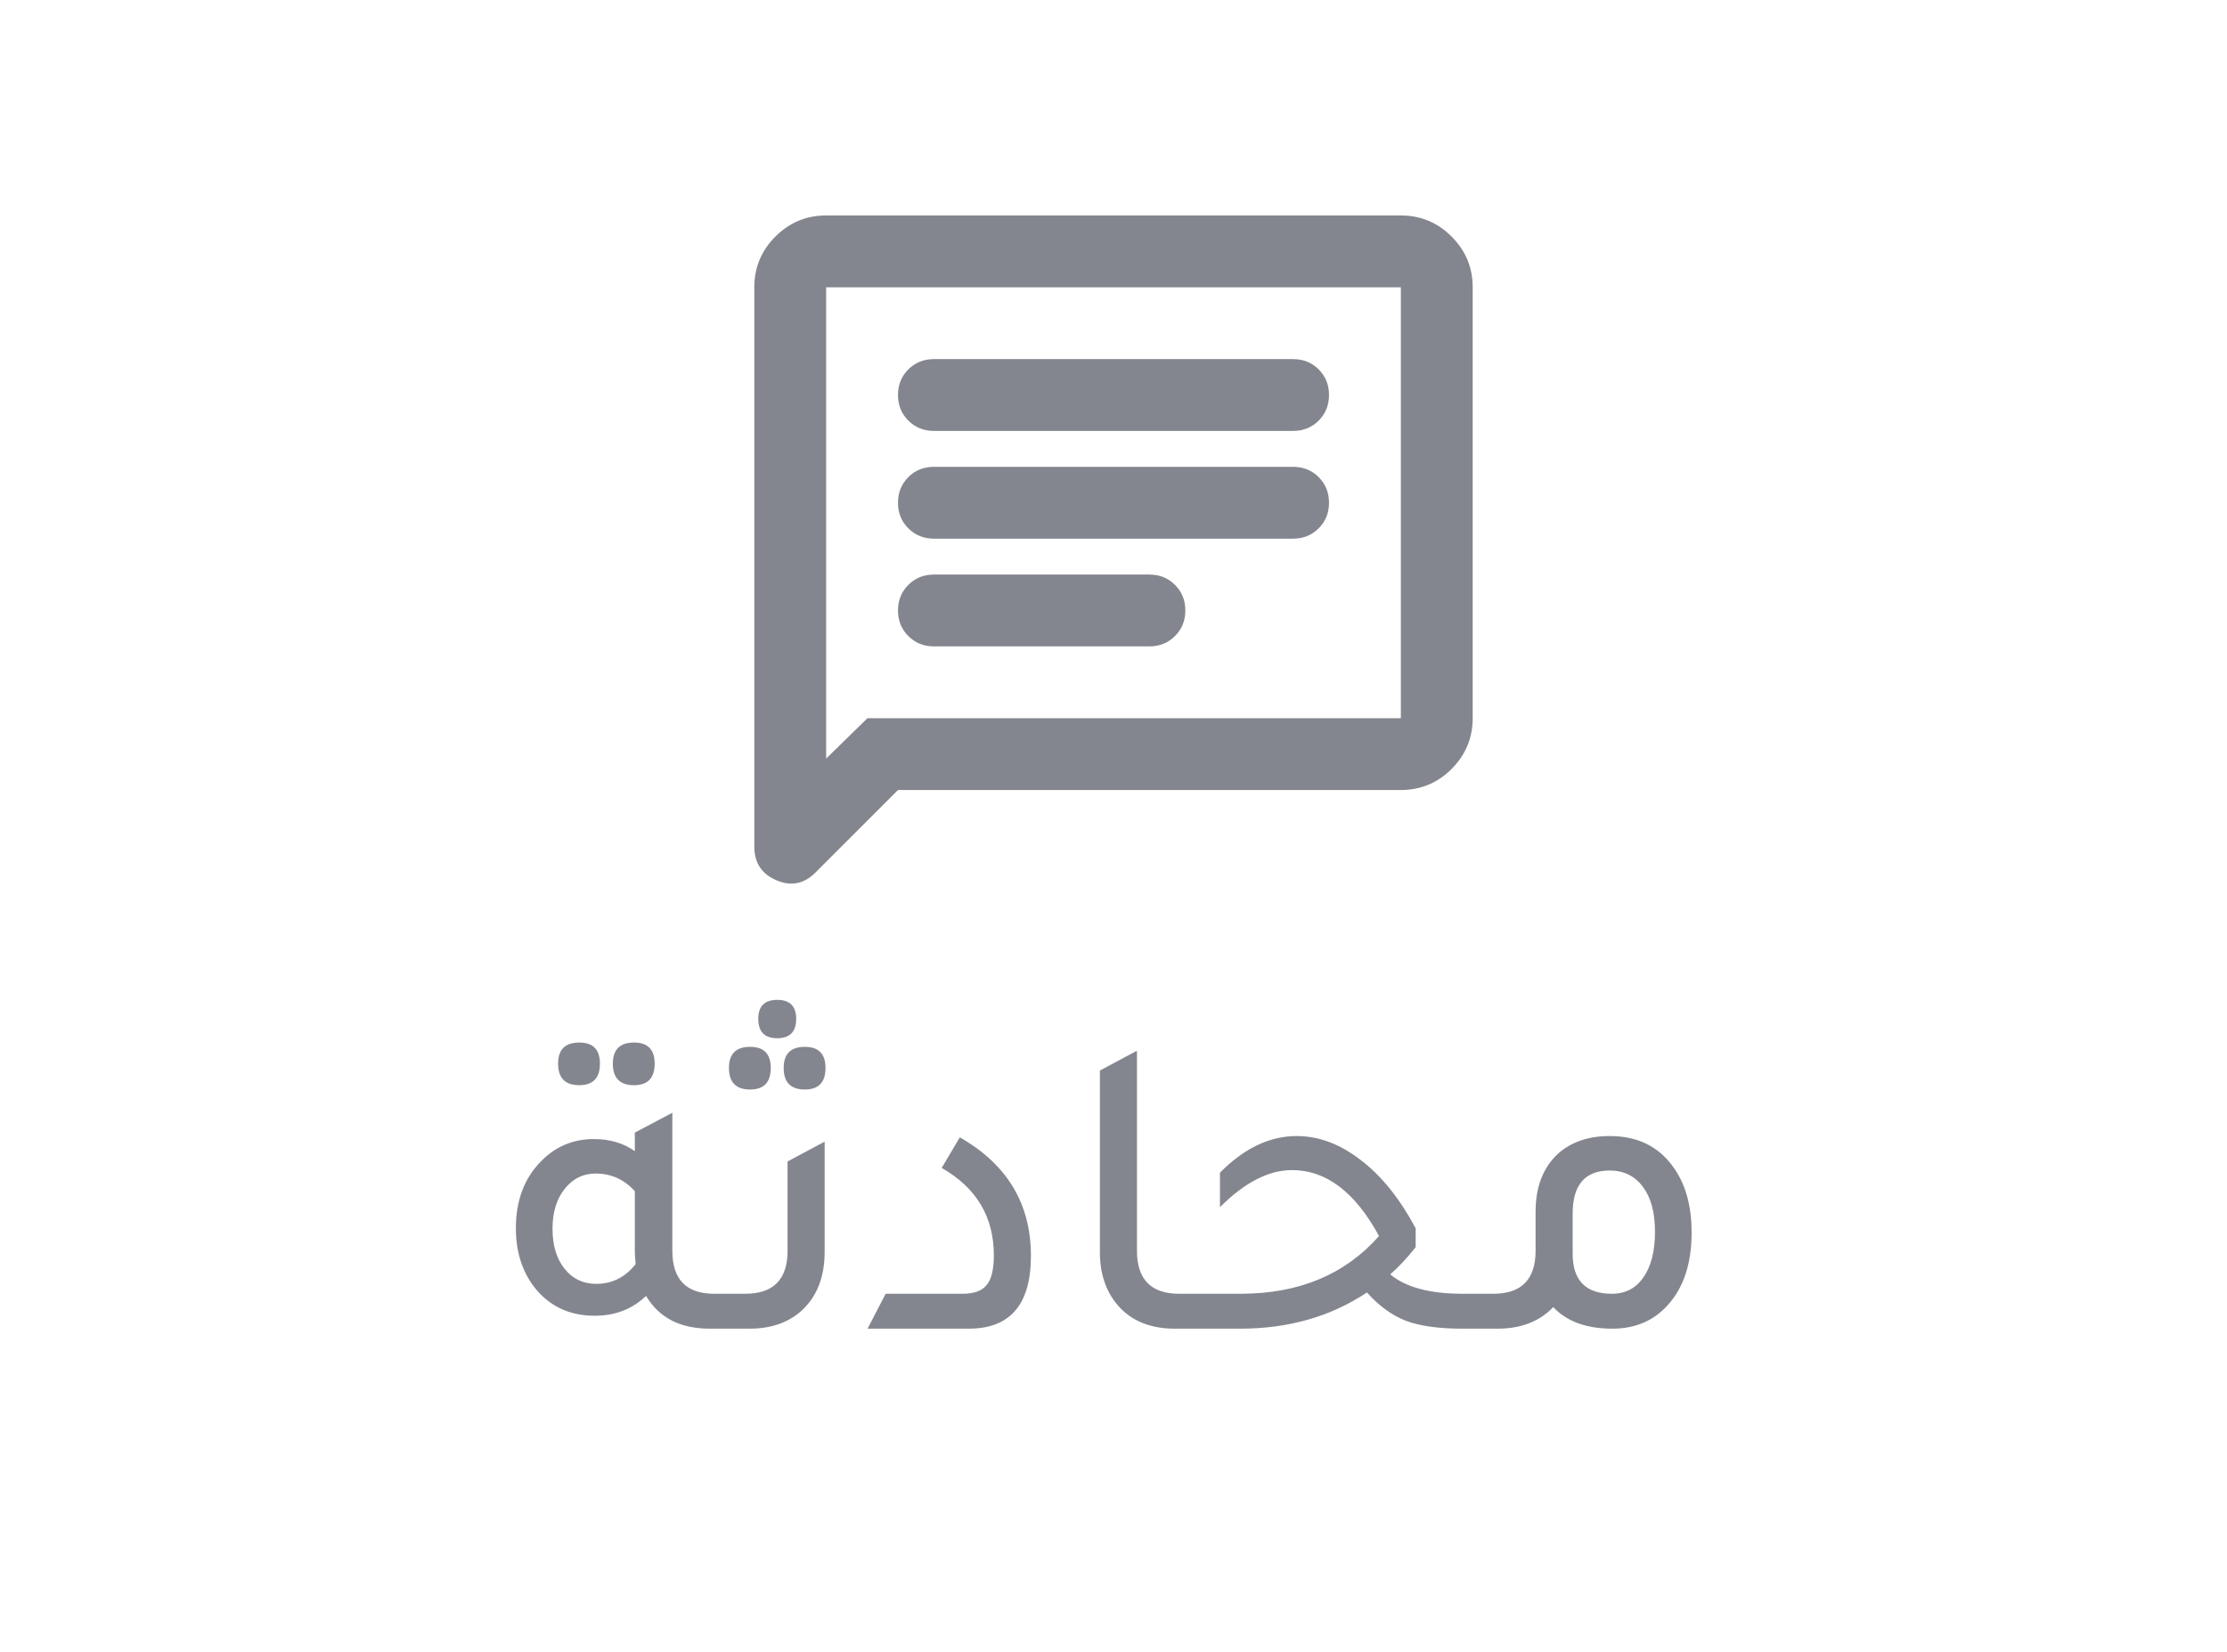
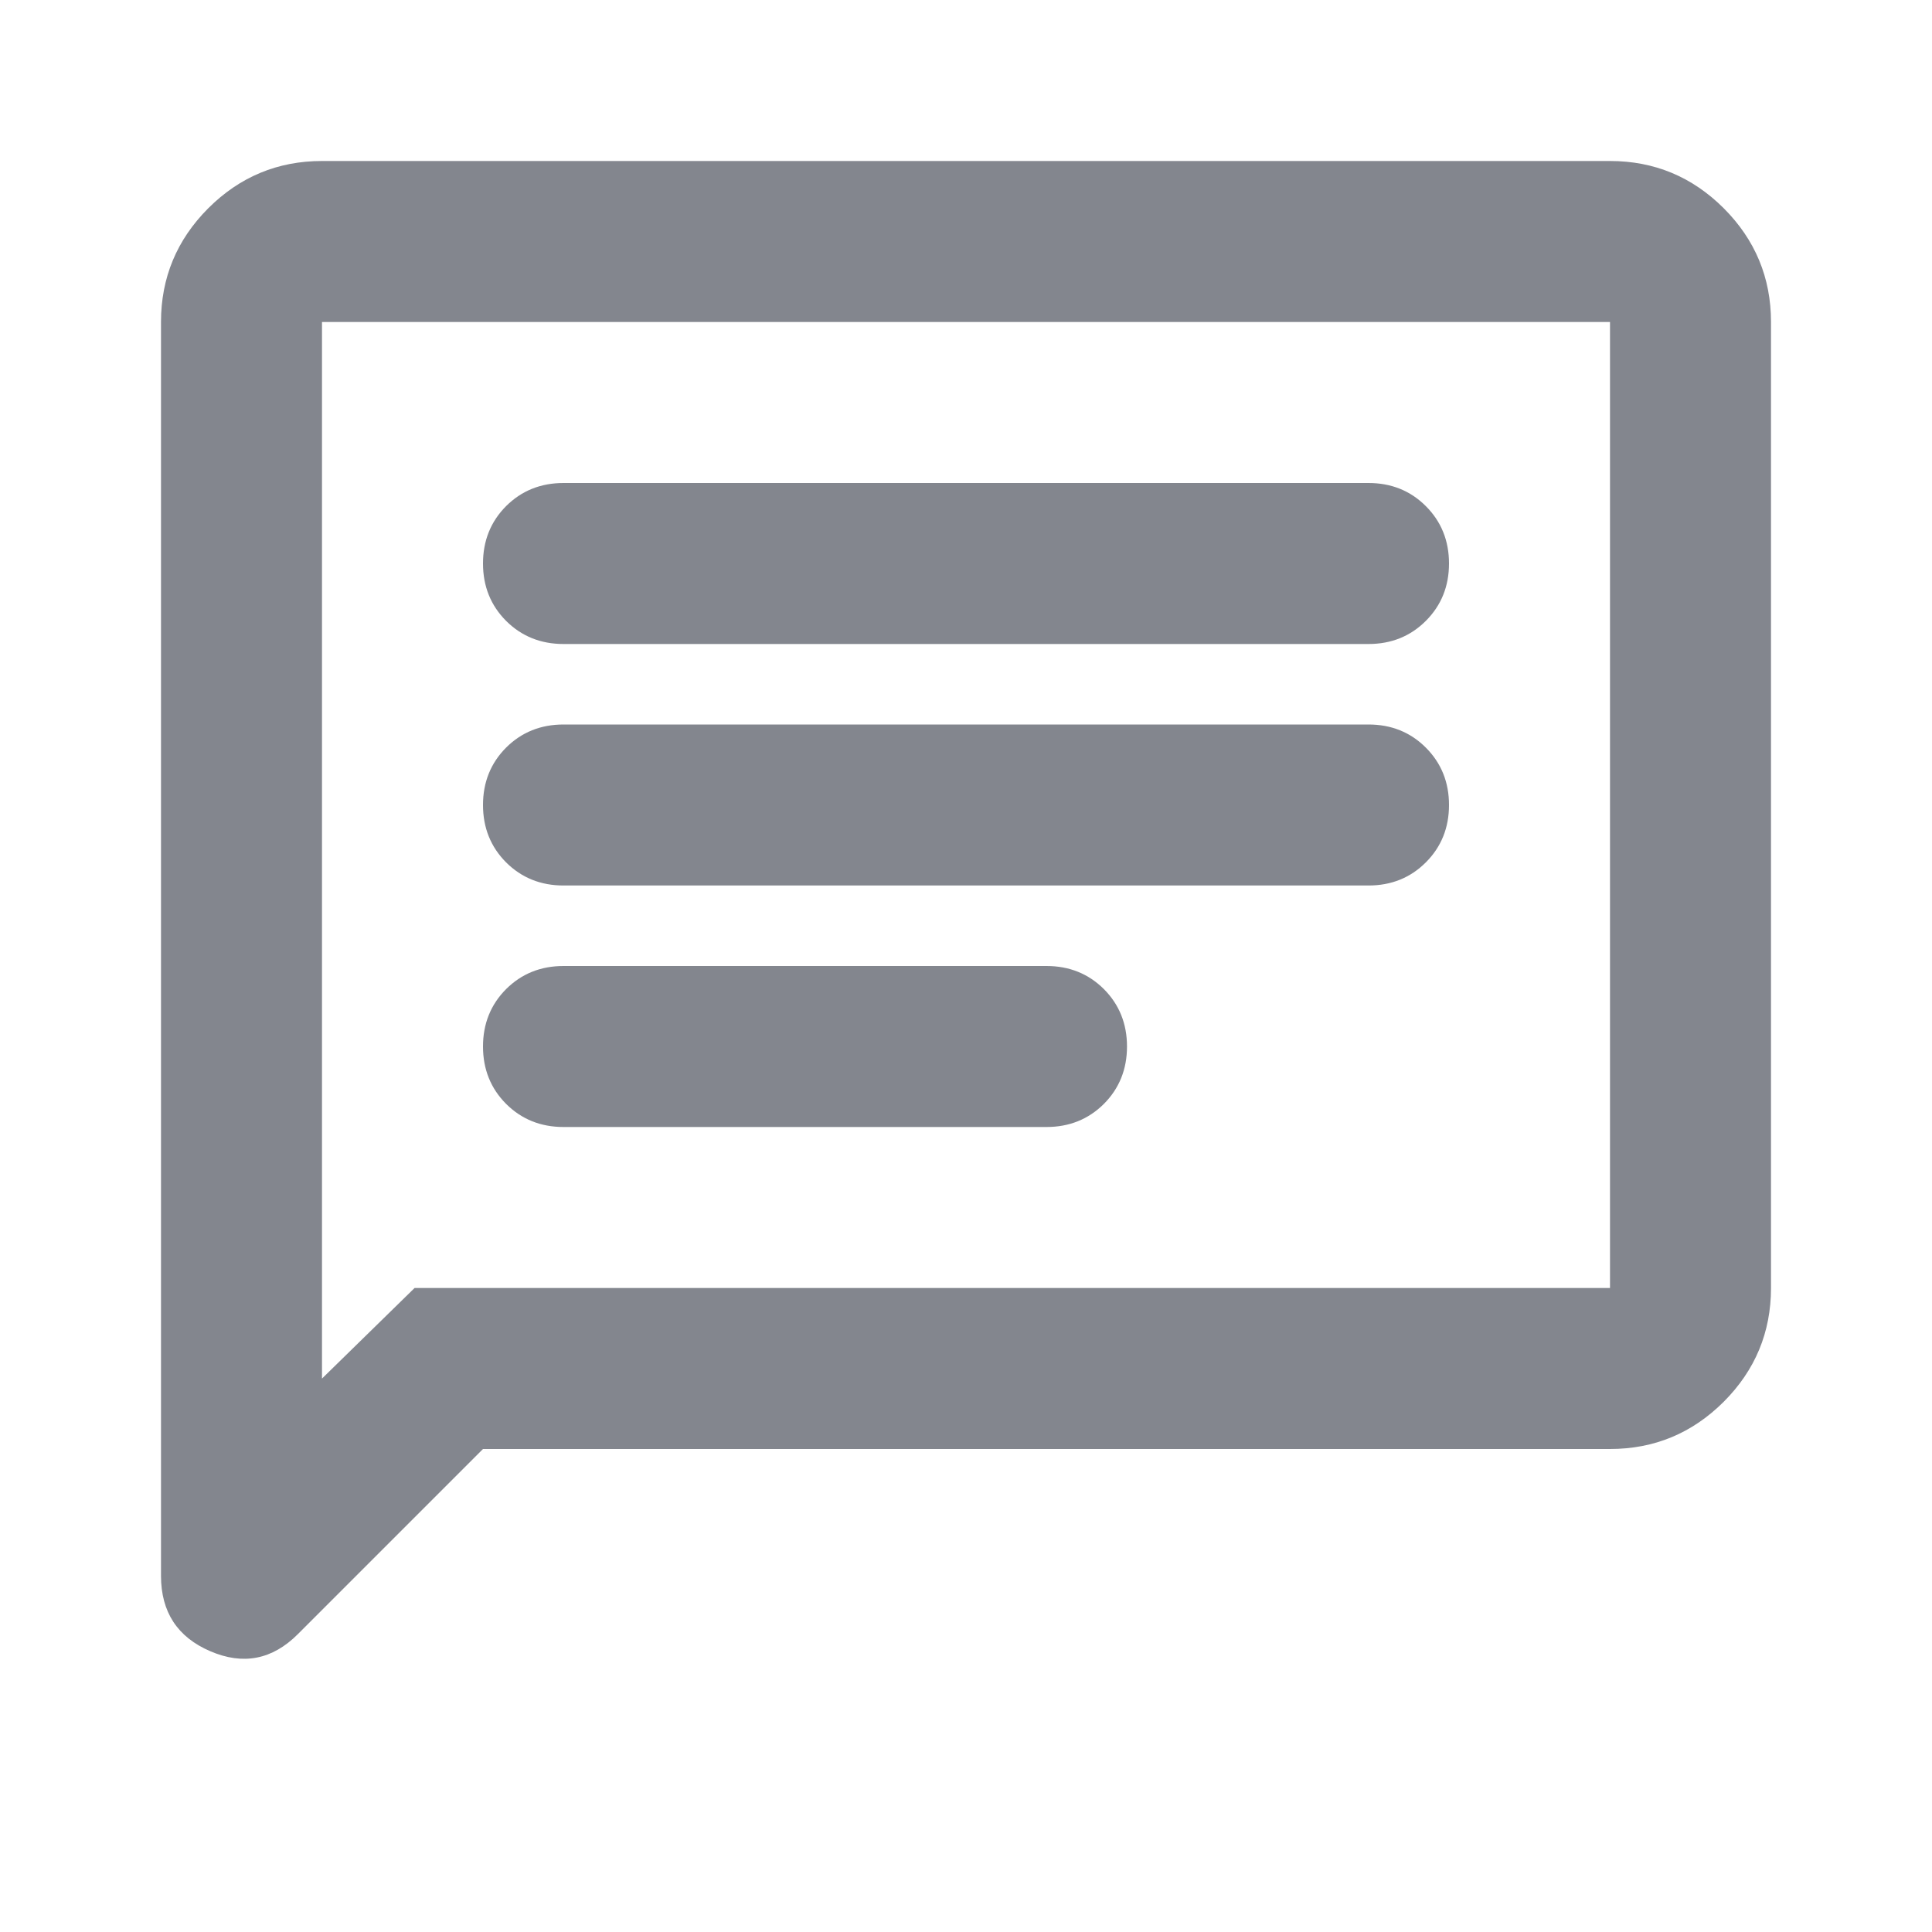
- <svg xmlns="http://www.w3.org/2000/svg" width="62" height="46" viewBox="0 0 62 46" fill="none">
-   <mask id="mask0_60962_687" style="mask-type:alpha" maskUnits="userSpaceOnUse" x="19" y="4" width="24" height="24">
-     <rect x="19" y="4" width="24" height="24" fill="#D9D9D9" />
+ <svg xmlns="http://www.w3.org/2000/svg" width="24" height="24" viewBox="0 0 24 24" fill="none">
+   <mask id="mask0_60962_688" style="mask-type:alpha" maskUnits="userSpaceOnUse" x="0" y="0" width="24" height="24">
+     <rect width="24" height="24" fill="#D9D9D9" />
  </mask>
-   <g mask="url(#mask0_60962_687)">
-     <path d="M25 22L22.7 24.3C22.383 24.617 22.021 24.688 21.613 24.512C21.204 24.337 21 24.025 21 23.575V8C21 7.45 21.196 6.979 21.587 6.588C21.979 6.196 22.45 6 23 6H39C39.55 6 40.021 6.196 40.413 6.588C40.804 6.979 41 7.45 41 8V20C41 20.55 40.804 21.021 40.413 21.413C40.021 21.804 39.55 22 39 22H25ZM24.15 20H39V8H23V21.125L24.15 20ZM26 18H32C32.283 18 32.521 17.904 32.712 17.712C32.904 17.521 33 17.283 33 17C33 16.717 32.904 16.479 32.712 16.288C32.521 16.096 32.283 16 32 16H26C25.717 16 25.479 16.096 25.288 16.288C25.096 16.479 25 16.717 25 17C25 17.283 25.096 17.521 25.288 17.712C25.479 17.904 25.717 18 26 18ZM26 15H36C36.283 15 36.521 14.904 36.712 14.713C36.904 14.521 37 14.283 37 14C37 13.717 36.904 13.479 36.712 13.287C36.521 13.096 36.283 13 36 13H26C25.717 13 25.479 13.096 25.288 13.287C25.096 13.479 25 13.717 25 14C25 14.283 25.096 14.521 25.288 14.713C25.479 14.904 25.717 15 26 15ZM26 12H36C36.283 12 36.521 11.904 36.712 11.713C36.904 11.521 37 11.283 37 11C37 10.717 36.904 10.479 36.712 10.287C36.521 10.096 36.283 10 36 10H26C25.717 10 25.479 10.096 25.288 10.287C25.096 10.479 25 10.717 25 11C25 11.283 25.096 11.521 25.288 11.713C25.479 11.904 25.717 12 26 12Z" fill="#090F1F" fill-opacity="0.5" />
+   <g mask="url(#mask0_60962_688)">
+     <path d="M6 18L3.7 20.3C3.383 20.617 3.021 20.688 2.612 20.512C2.204 20.337 2 20.025 2 19.575V4C2 3.45 2.196 2.979 2.587 2.587C2.979 2.196 3.45 2 4 2H20C20.55 2 21.021 2.196 21.413 2.587C21.804 2.979 22 3.45 22 4V16C22 16.55 21.804 17.021 21.413 17.413C21.021 17.804 20.55 18 20 18H6ZM5.15 16H20V4H4V17.125L5.15 16ZM7 14H13C13.283 14 13.521 13.904 13.713 13.713C13.904 13.521 14 13.283 14 13C14 12.717 13.904 12.479 13.713 12.287C13.521 12.096 13.283 12 13 12H7C6.717 12 6.479 12.096 6.287 12.287C6.096 12.479 6 12.717 6 13C6 13.283 6.096 13.521 6.287 13.713C6.479 13.904 6.717 14 7 14ZM7 11H17C17.283 11 17.521 10.904 17.712 10.713C17.904 10.521 18 10.283 18 10C18 9.717 17.904 9.479 17.712 9.287C17.521 9.096 17.283 9 17 9H7C6.717 9 6.479 9.096 6.287 9.287C6.096 9.479 6 9.717 6 10C6 10.283 6.096 10.521 6.287 10.713C6.479 10.904 6.717 11 7 11ZM7 8H17C17.283 8 17.521 7.904 17.712 7.713C17.904 7.521 18 7.283 18 7C18 6.717 17.904 6.479 17.712 6.287C17.521 6.096 17.283 6 17 6H7C6.717 6 6.479 6.096 6.287 6.287C6.096 6.479 6 6.717 6 7C6 7.283 6.096 7.521 6.287 7.713C6.479 7.904 6.717 8 7 8Z" fill="#090F1F" fill-opacity="0.5" />
  </g>
-   <path d="M16.126 30.22C15.734 30.22 15.538 30.02 15.538 29.62C15.538 29.228 15.734 29.032 16.126 29.032C16.51 29.032 16.702 29.228 16.702 29.62C16.702 30.02 16.51 30.22 16.126 30.22ZM17.65 30.22C17.258 30.22 17.062 30.02 17.062 29.62C17.062 29.228 17.258 29.032 17.65 29.032C18.034 29.032 18.226 29.228 18.226 29.62C18.226 30.02 18.034 30.22 17.65 30.22ZM19.882 36.028H20.674V37H19.762C18.938 37 18.346 36.696 17.986 36.088C17.602 36.456 17.126 36.64 16.558 36.64C15.854 36.64 15.294 36.376 14.878 35.848C14.534 35.4 14.362 34.852 14.362 34.204C14.362 33.428 14.598 32.804 15.07 32.332C15.47 31.924 15.958 31.72 16.534 31.72C16.974 31.72 17.354 31.832 17.674 32.056V31.54L18.718 30.988V34.828C18.718 35.628 19.106 36.028 19.882 36.028ZM17.674 33.172C17.378 32.844 17.014 32.68 16.582 32.68C16.23 32.68 15.942 32.824 15.718 33.112C15.494 33.392 15.382 33.76 15.382 34.216C15.382 34.68 15.494 35.052 15.718 35.332C15.942 35.612 16.234 35.752 16.594 35.752C17.042 35.752 17.41 35.568 17.698 35.2C17.682 35.056 17.674 34.944 17.674 34.864V33.172ZM21.638 28.912C21.286 28.912 21.11 28.732 21.11 28.372C21.11 28.02 21.286 27.844 21.638 27.844C21.99 27.844 22.166 28.02 22.166 28.372C22.166 28.732 21.99 28.912 21.638 28.912ZM20.882 30.34C20.49 30.34 20.294 30.14 20.294 29.74C20.294 29.348 20.49 29.152 20.882 29.152C21.266 29.152 21.458 29.348 21.458 29.74C21.458 30.14 21.266 30.34 20.882 30.34ZM22.406 30.34C22.014 30.34 21.818 30.14 21.818 29.74C21.818 29.348 22.014 29.152 22.406 29.152C22.79 29.152 22.982 29.348 22.982 29.74C22.982 30.14 22.79 30.34 22.406 30.34ZM19.958 37V36.028H20.75C21.534 36.028 21.926 35.628 21.926 34.828V32.344L22.958 31.792V34.864C22.958 35.544 22.754 36.08 22.346 36.472C21.97 36.824 21.478 37 20.87 37H19.958ZM24.153 37L24.657 36.028H26.793C27.113 36.028 27.337 35.948 27.465 35.788C27.601 35.628 27.669 35.352 27.669 34.96C27.669 33.888 27.185 33.076 26.217 32.524L26.721 31.672C28.041 32.424 28.701 33.524 28.701 34.972C28.701 36.324 28.125 37 26.973 37H24.153ZM32.709 37C32.013 37 31.477 36.776 31.101 36.328C30.781 35.944 30.621 35.456 30.621 34.864V29.812L31.653 29.26V34.828C31.653 35.628 32.045 36.028 32.829 36.028H33.621V37H32.709ZM40.72 36.028H41.5V37H40.708C40.06 37 39.54 36.928 39.148 36.784C38.756 36.632 38.392 36.368 38.056 35.992C37.048 36.664 35.872 37 34.528 37H32.896V36.028H34.54C36.164 36.028 37.448 35.492 38.392 34.42C37.728 33.196 36.92 32.584 35.968 32.584C35.32 32.584 34.652 32.928 33.964 33.616V32.656C34.636 31.976 35.348 31.636 36.1 31.636C36.716 31.636 37.312 31.86 37.888 32.308C38.464 32.748 38.972 33.38 39.412 34.204V34.732C39.164 35.044 38.928 35.296 38.704 35.488C39.136 35.848 39.808 36.028 40.72 36.028ZM42.751 33.748C42.751 33.052 42.959 32.512 43.375 32.128C43.743 31.8 44.223 31.636 44.815 31.636C45.575 31.636 46.159 31.916 46.567 32.476C46.919 32.948 47.095 33.564 47.095 34.324C47.095 35.188 46.871 35.864 46.423 36.352C46.031 36.784 45.519 37 44.887 37C44.167 37 43.619 36.8 43.243 36.4C42.859 36.8 42.343 37 41.695 37H40.783V36.028H41.575C42.359 36.028 42.751 35.628 42.751 34.828V33.748ZM43.783 34.912C43.783 35.656 44.147 36.028 44.875 36.028C45.251 36.028 45.543 35.876 45.751 35.572C45.967 35.268 46.075 34.844 46.075 34.3C46.075 33.764 45.963 33.348 45.739 33.052C45.515 32.748 45.207 32.596 44.815 32.596C44.127 32.596 43.783 32.996 43.783 33.796V34.912Z" fill="#090F1F" fill-opacity="0.5" />
</svg>
